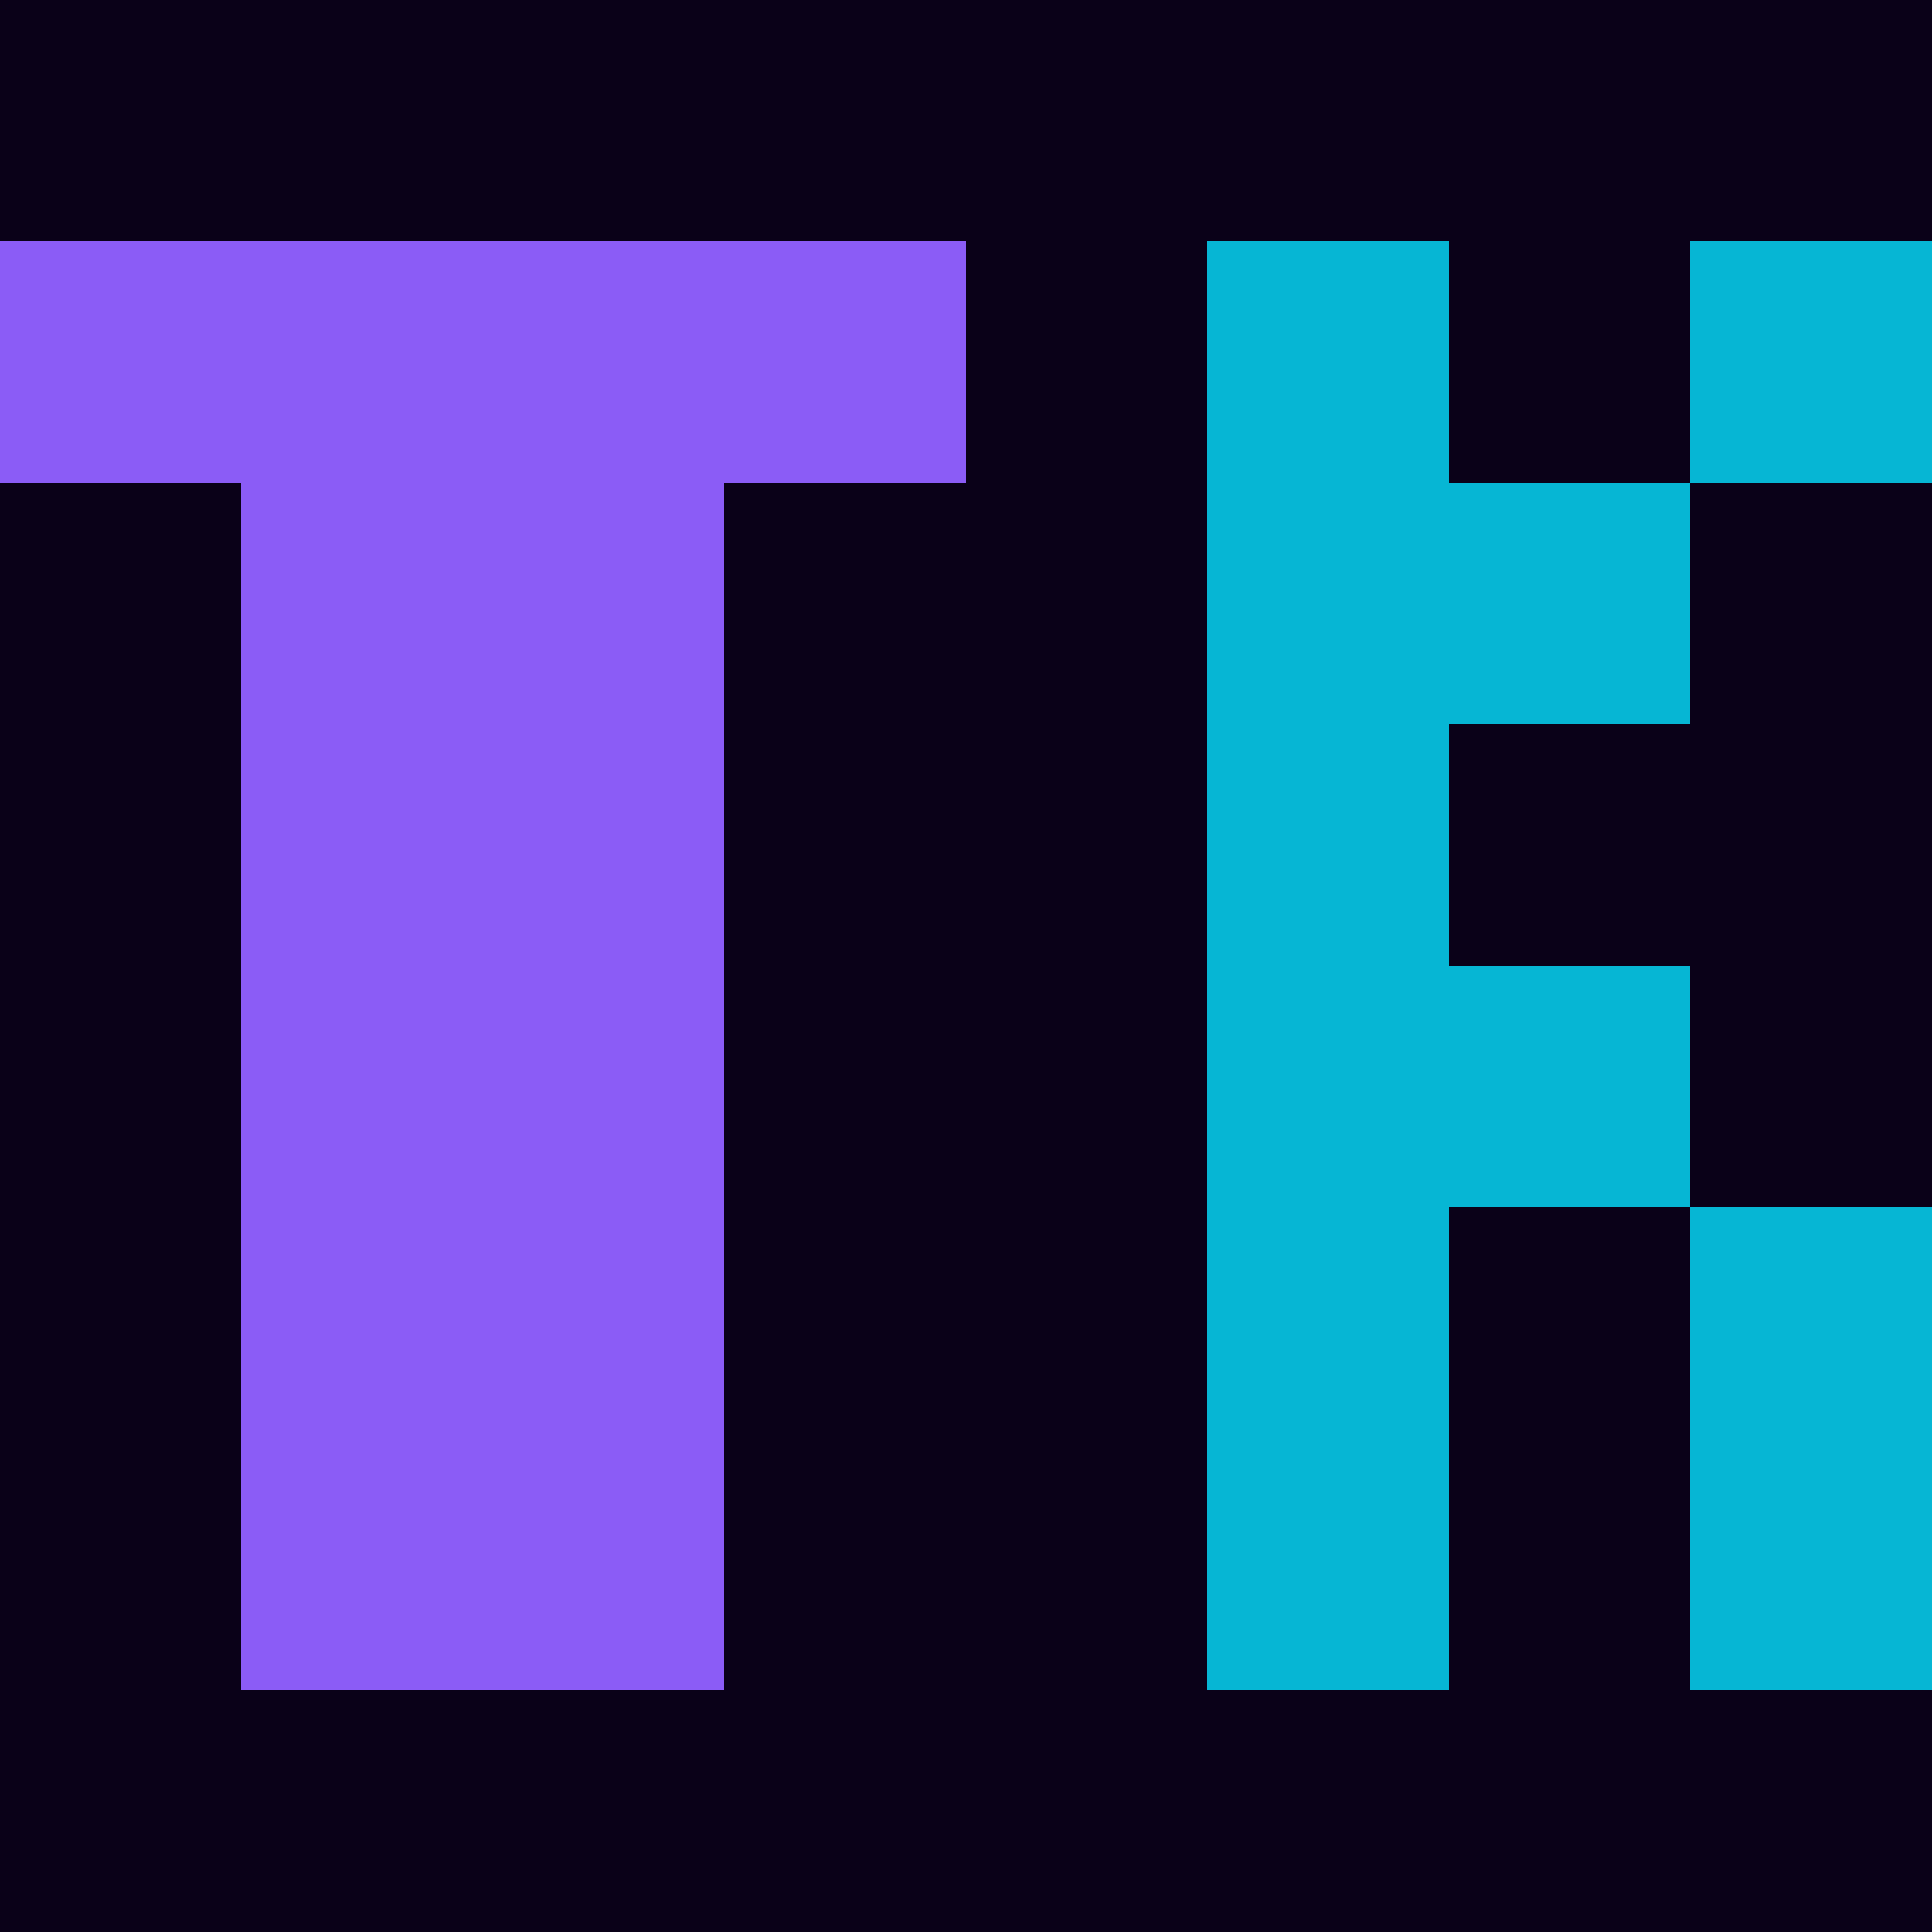
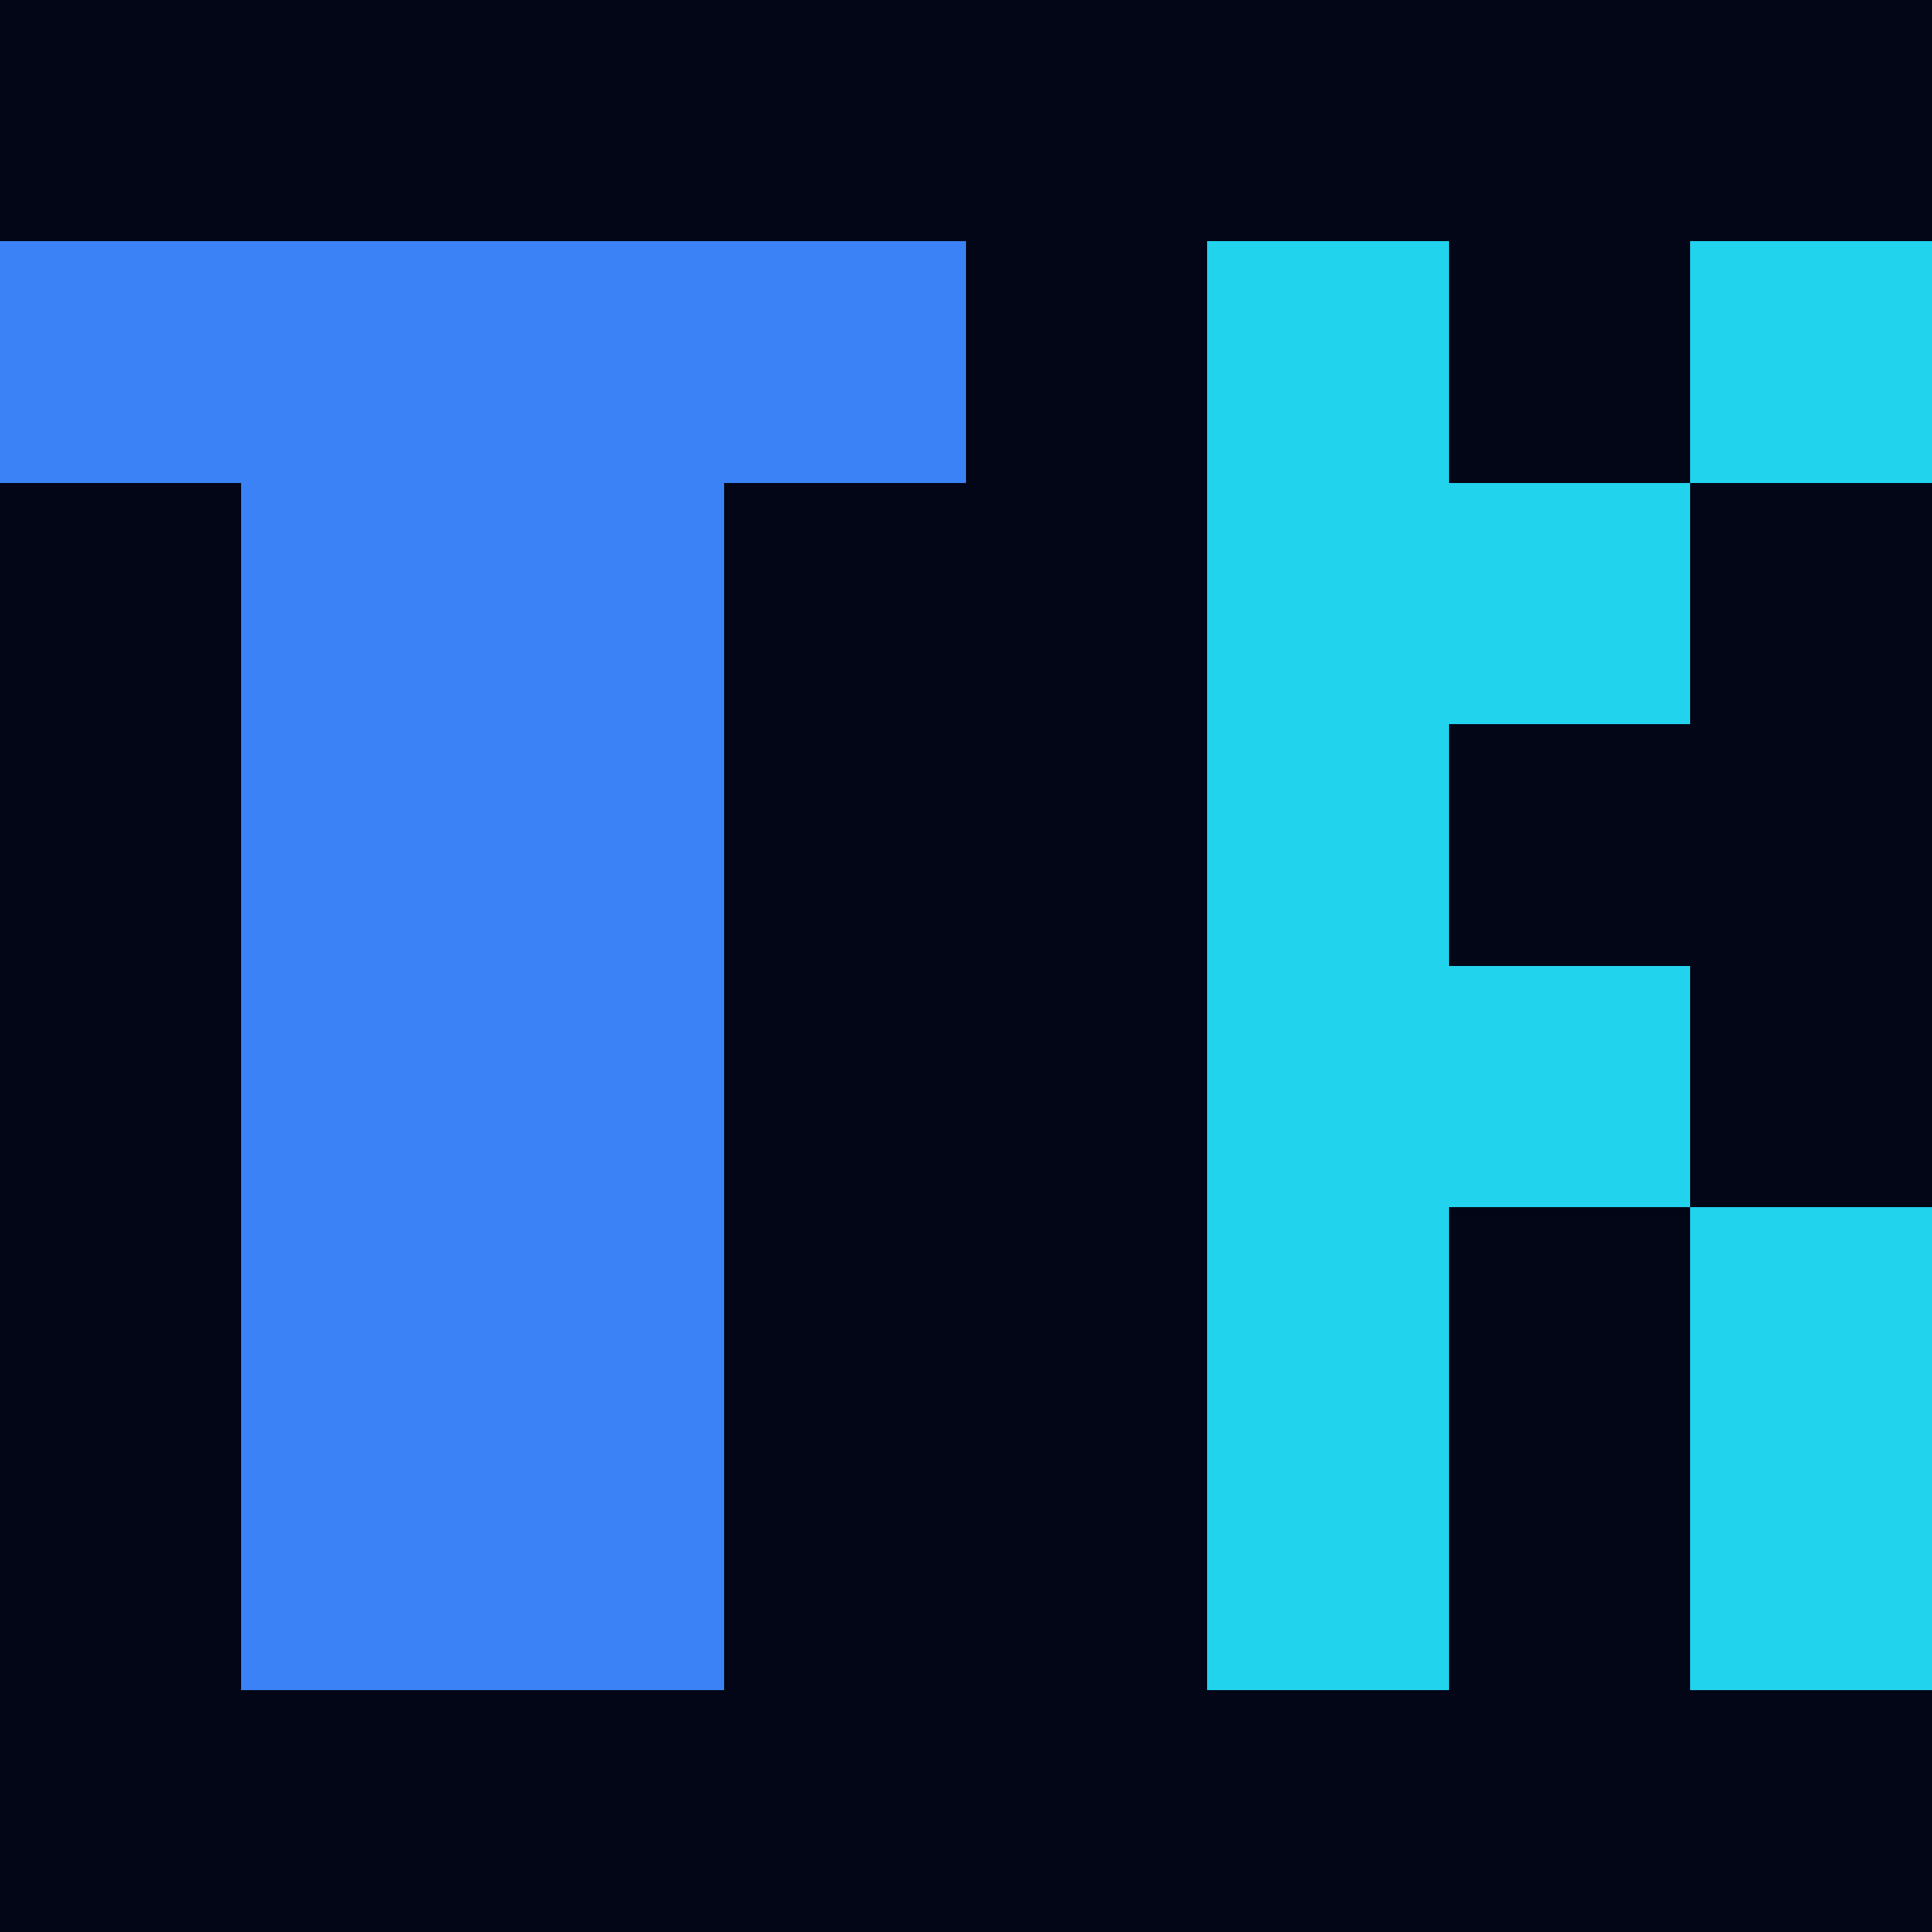
<svg xmlns="http://www.w3.org/2000/svg" viewBox="0 0 8 8" shape-rendering="crispEdges">
-   <rect width="8" height="8" fill="#0a0118" />
-   <g fill="#8B5CF6">
+   <rect width="8" height="8" fill="#020617" />
+   <g fill="#3B82F6">
    <rect x="0" y="1" width="4" height="1" />
    <rect x="1" y="2" width="2" height="5" />
  </g>
-   <g fill="#06B6D4">
+   <g fill="#22D3EE">
    <rect x="5" y="1" width="1" height="6" />
    <rect x="7" y="1" width="1" height="1" />
    <rect x="6" y="2" width="1" height="1" />
    <rect x="6" y="4" width="1" height="1" />
    <rect x="7" y="5" width="1" height="2" />
  </g>
</svg>
